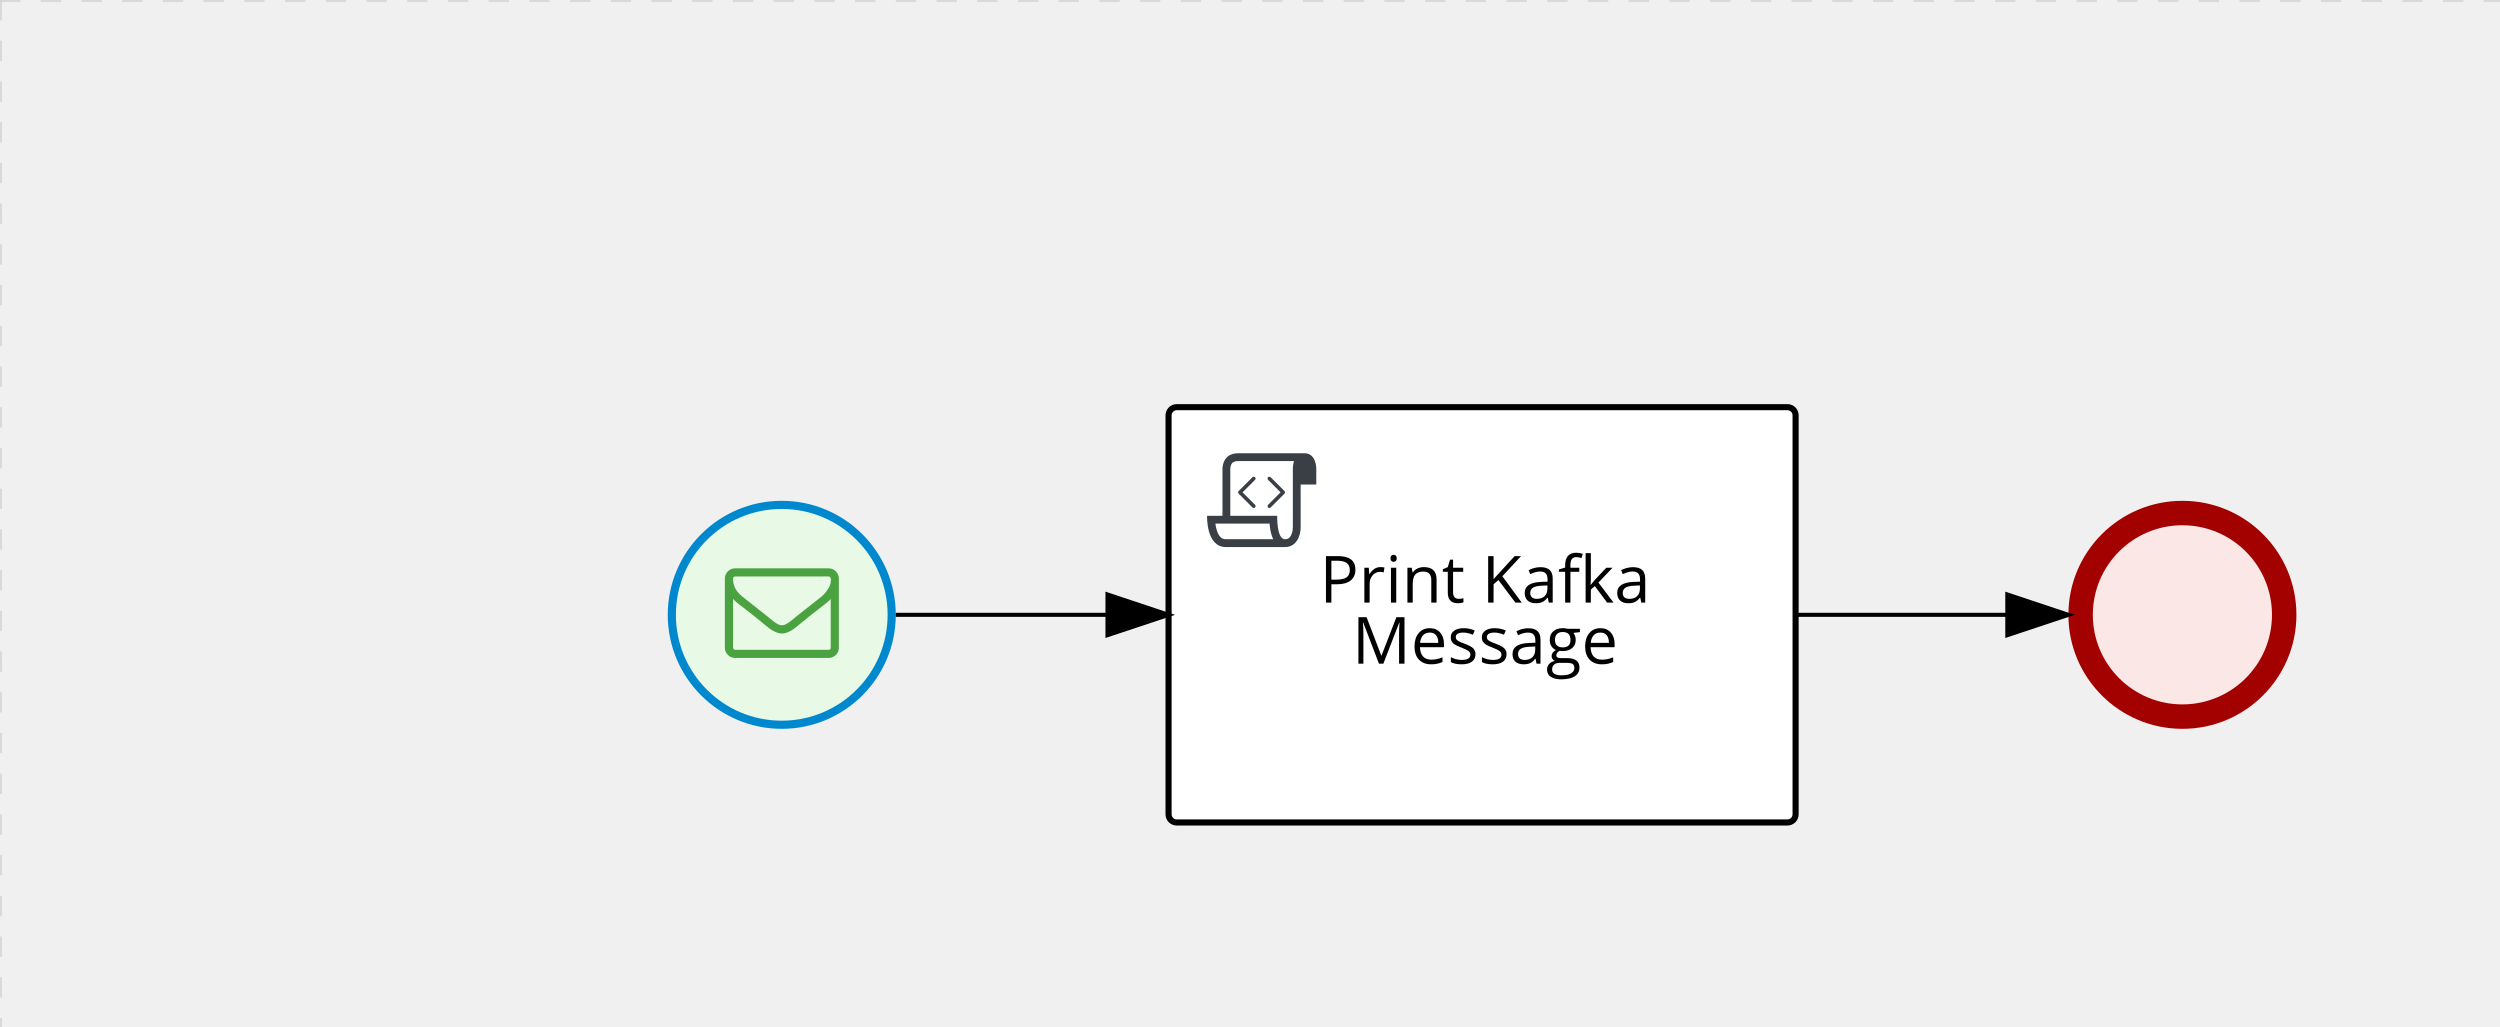
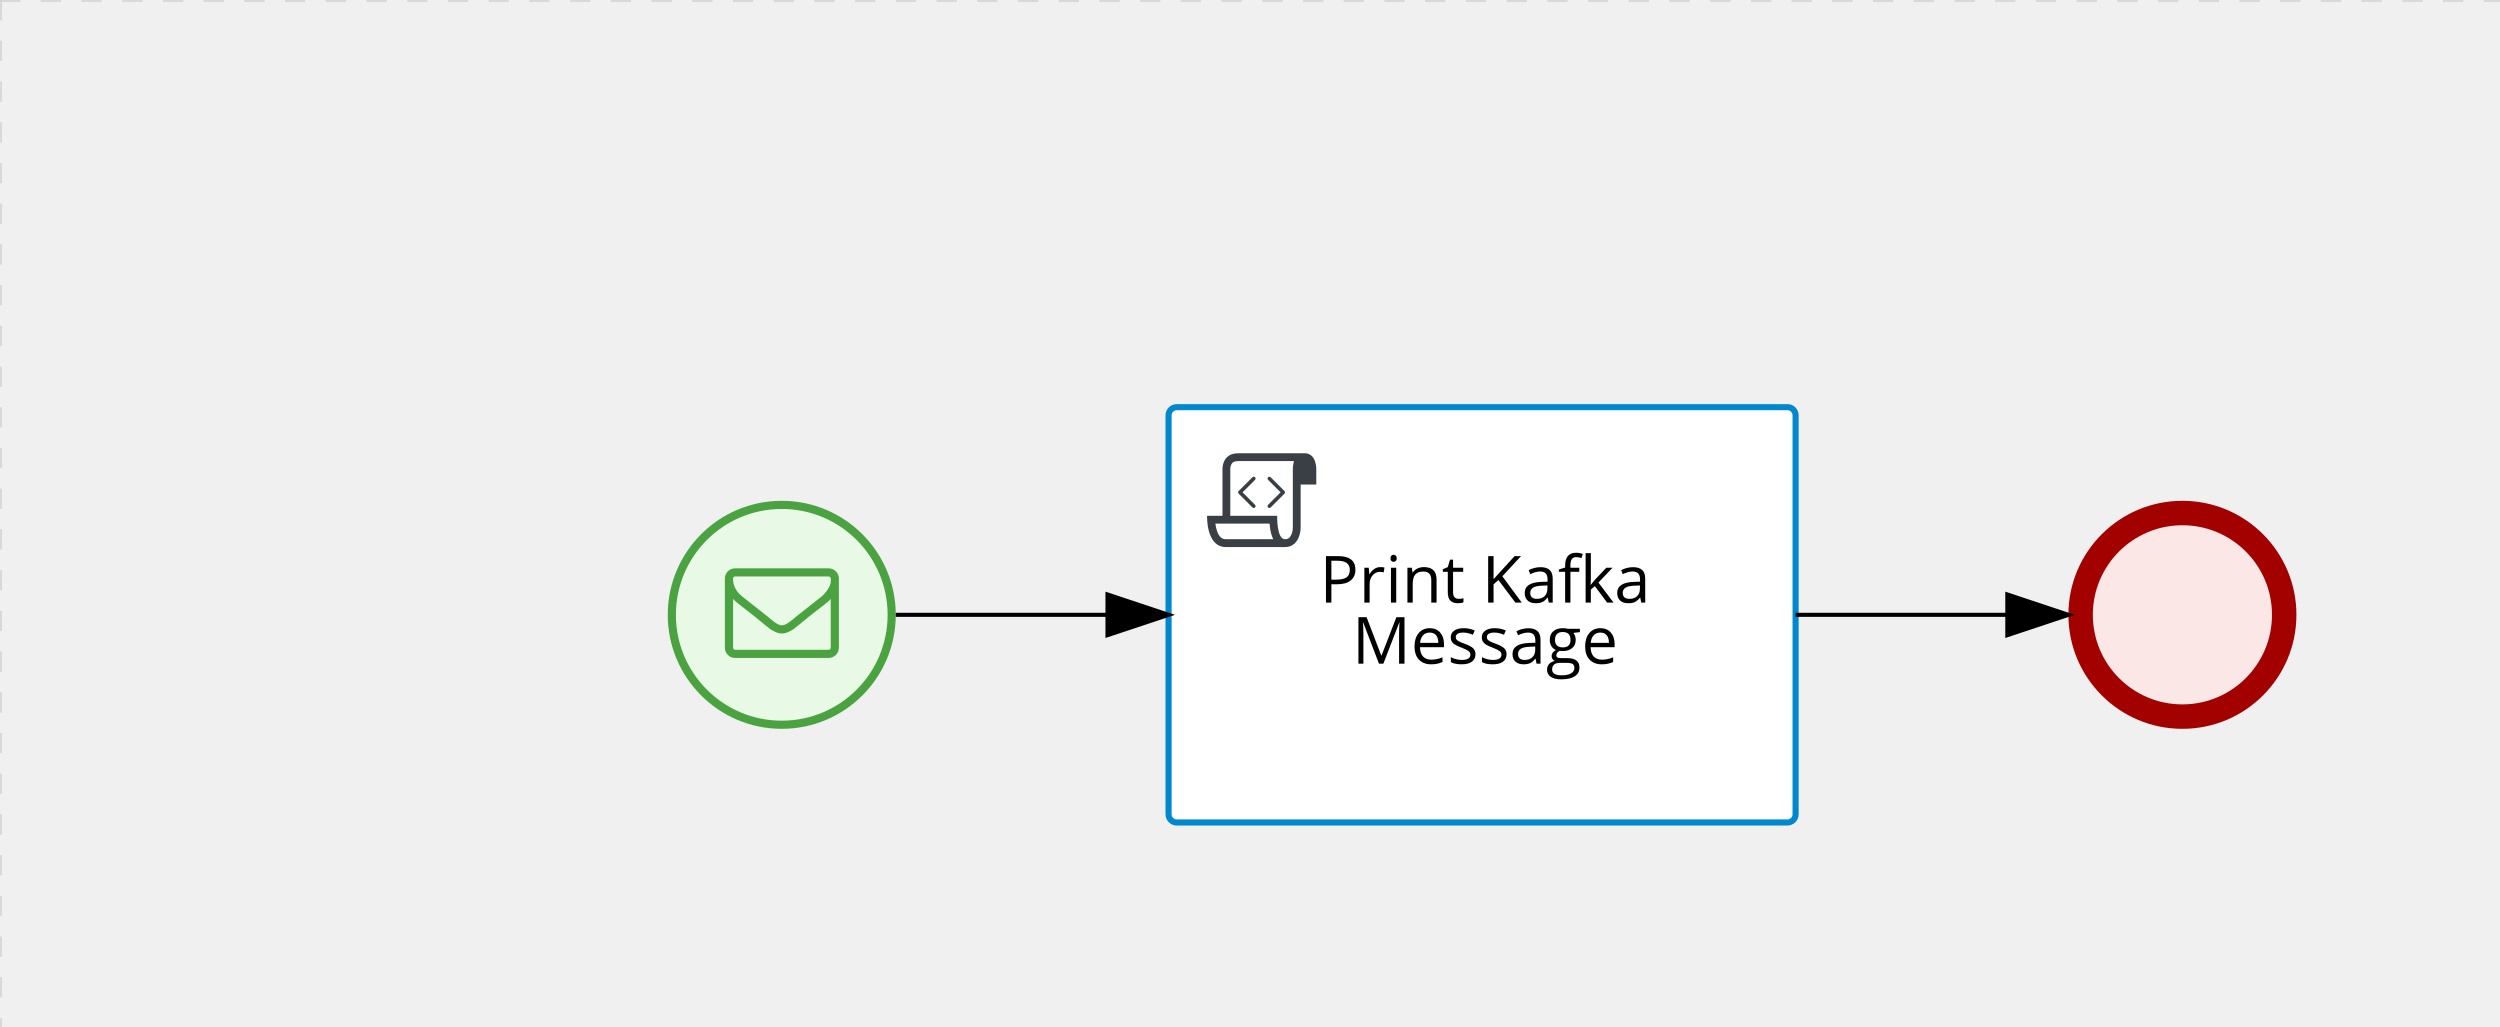
<svg xmlns="http://www.w3.org/2000/svg" version="1.1" width="614" height="252" viewBox="0 0 614 252">
  <defs />
  <g transform="matrix(1,0,0,1,0,0)">
    <g>
      <g>
        <g>
          <path fill="none" stroke="#d3d3d3" paint-order="fill stroke markers" d=" M 0 0 L 1200 0" stroke-miterlimit="10" stroke-opacity="0.8" stroke-dasharray="5" />
        </g>
        <g>
          <path fill="none" stroke="#d3d3d3" paint-order="fill stroke markers" d=" M 0 0 L 0 800" stroke-miterlimit="10" stroke-opacity="0.8" stroke-dasharray="5" />
        </g>
      </g>
-       <g id="_8AC4D924-F066-4DC4-8887-004DC13BAEF4" bpmn2nodeid="_8AC4D924-F066-4DC4-8887-004DC13BAEF4" transform="matrix(1,0,0,1,164,123)">
-         <g>
-           <path fill="none" stroke="none" />
-         </g>
-         <g transform="matrix(0.125,0,0,0.125,0,0)">
-           <g transform="matrix(1,0,0,1,0,0)">
-             <path fill="#e8fae6" stroke="none" id="_8AC4D924-F066-4DC4-8887-004DC13BAEF4?shapeType=BACKGROUND" paint-order="stroke fill markers" d=" M 0 0 M 444 224 C 444 263.9 434.2 300.8 414.4 334.5 C 394.7 368.2 368 394.9 334.4 414.5 C 300.8 434.1 263.9 444 224 444 C 184.1 444 147.2 434.2 113.5 414.4 C 79.8 394.7 53.1 368 33.5 334.4 C 13.9 300.8 4 263.9 4 224 C 4 184.1 13.8 147.2 33.6 113.5 C 53.4 79.8 80.1 53.1 113.6 33.5 C 147.1 13.9 184.1 4 224 4 C 263.9 4 300.8 13.8 334.5 33.6 C 368.2 53.4 394.9 80.1 414.5 113.6 C 434.1 147.1 444 184.1 444 224 Z" />
-           </g>
-           <g>
-             <g transform="matrix(1,0,0,1,0,0)">
-               <g transform="matrix(1,0,0,1,0,0)">
-                 <path fill="rgb(0,136,206)" stroke="none" id="_8AC4D924-F066-4DC4-8887-004DC13BAEF4?shapeType=BORDER&amp;renderType=FILL" paint-order="stroke fill markers" d=" M 0 0 M 224 0 C 100.3 0 0 100.3 0 224 C 0 347.7 100.3 448 224 448 C 347.7 448 448 347.7 448 224 C 448 100.3 347.7 0 224 0 Z M 0 0 M 224 432 C 109.1 432 16 338.9 16 224 C 16 109.1 109.1 16 224 16 C 338.9 16 432 109.1 432 224 C 432 338.9 338.9 432 224 432 Z" />
-               </g>
-             </g>
-           </g>
-           <g>
-             <g transform="matrix(1,0,0,1,0,0)">
-               <g transform="matrix(1,0,0,1,0,0)">
-                 <path fill="#4aa241" stroke="none" id="_8AC4D924-F066-4DC4-8887-004DC13BAEF4_message-catching" paint-order="stroke fill markers" d=" M 0 0 M 320.2 288.7 L 320.2 192.7 C 317.6 195.7 314.7 198.5 311.6 200.9 C 289.2 218.1 271.5 232.1 258.4 243.1 C 254.2 246.7 250.7 249.5 248 251.5 C 245.3 253.5 241.8 255.5 237.2 257.6 C 232.6 259.7 228.4 260.7 224.4 260.7 L 224.2 260.7 C 220.2 260.7 216 259.7 211.4 257.6 C 206.8 255.5 203.2 253.5 200.6 251.5 C 197.9 249.5 194.5 246.7 190.2 243.1 C 177.1 232.1 159.3 218 137 200.9 C 133.9 198.4 131.1 195.7 128.4 192.7 L 128.4 288.7 C 128.4 289.8 128.8 290.7 129.6 291.5 C 130.4 292.3 131.4 292.7 132.4 292.7 L 316.4 292.7 C 317.5 292.7 318.4 292.3 319.2 291.5 C 319.9 290.7 320.2 289.8 320.2 288.7 Z M 0 0 M 320.2 152.7 C 320.2 151.6 319.8 150.7 319 149.9 C 318.2 149.1 317.3 148.7 316.2 148.7 L 316.2 148.7 L 132.2 148.7 C 131.1 148.7 130.2 149.1 129.4 149.9 C 128.6 150.7 128.2 151.6 128.2 152.7 C 128.2 166.7 134.3 178.5 146.6 188.2 C 162.7 200.9 179.4 214.1 196.7 227.8 C 197.2 228.2 198.6 229.5 201.1 231.5 C 203.6 233.6 205.5 235.1 206.9 236.2 C 208.3 237.3 210.1 238.6 212.5 240.1 C 214.9 241.6 216.9 242.8 218.8 243.5 C 220.7 244.3 222.5 244.6 224.2 244.6 L 224.4 244.6 C 226 244.6 227.8 244.2 229.8 243.5 C 231.8 242.8 233.8 241.6 236.1 240.1 C 238.4 238.6 240.3 237.2 241.7 236.2 C 243.1 235.1 245.1 233.6 247.5 231.5 C 249.9 229.4 251.4 228.3 251.9 227.8 C 269.3 214 285.9 200.9 302 188.2 C 306.5 184.6 310.7 179.8 314.6 173.7 C 318.5 167.7 320.4 162.2 320.4 157.3 L 320.4 154.2 L 320.4 152.7 Z M 0 0 M 336.2 152.7 L 336.2 288.7 C 336.2 294.2 334.3 298.9 330.3 302.8 C 326.4 306.7 321.7 308.7 316.2 308.7 L 132.2 308.7 C 126.7 308.7 122 306.7 118.1 302.8 C 114.2 298.9 112.2 294.2 112.2 288.7 L 112.2 152.7 C 112.2 147.2 114.2 142.5 118.1 138.6 C 122 134.7 126.7 132.7 132.2 132.7 L 316.2 132.7 C 321.7 132.7 326.4 134.6 330.3 138.6 C 334.2 142.6 336.2 147.2 336.2 152.7 Z" />
-               </g>
-             </g>
-           </g>
-         </g>
-         <g transform="matrix(1,0,0,1,28,61)" />
-       </g>
-       <g id="_7E3EA732-7D4A-44FB-AD6A-85B0D339B6E2" bpmn2nodeid="_7E3EA732-7D4A-44FB-AD6A-85B0D339B6E2" transform="matrix(1,0,0,1,508,123)">
-         <g>
-           <path fill="none" stroke="none" />
-         </g>
-         <g transform="matrix(0.125,0,0,0.125,0,0)">
-           <g transform="matrix(1,0,0,1,0,0)">
-             <path fill="#fce7e7" stroke="none" id="_7E3EA732-7D4A-44FB-AD6A-85B0D339B6E2?shapeType=BACKGROUND" paint-order="stroke fill markers" d=" M 0 0 M 444 224 C 444 263.9 434.2 300.8 414.4 334.5 C 394.7 368.2 368 394.9 334.4 414.5 C 300.8 434.1 263.9 444 224 444 C 184.1 444 147.2 434.2 113.5 414.4 C 79.8 394.7 53.1 368 33.5 334.4 C 13.9 300.8 4 263.9 4 224 C 4 184.1 13.8 147.2 33.6 113.5 C 53.4 79.8 80.1 53.1 113.6 33.5 C 147.1 13.9 184.1 4 224 4 C 263.9 4 300.8 13.8 334.5 33.6 C 368.2 53.4 394.9 80.1 414.5 113.6 C 434.1 147.1 444 184.1 444 224 Z" />
-           </g>
-           <g>
-             <g transform="matrix(1,0,0,1,0,0)">
-               <g transform="matrix(1,0,0,1,0,0)">
-                 <path fill="rgb(163,0,0)" stroke="none" id="_7E3EA732-7D4A-44FB-AD6A-85B0D339B6E2?shapeType=BORDER&amp;renderType=FILL" paint-order="stroke fill markers" d=" M 0 0 M 224 0 C 100.3 0 0 100.3 0 224 C 0 347.7 100.3 448 224 448 C 347.7 448 448 347.7 448 224 C 448 100.3 347.7 0 224 0 Z M 0 0 M 224 400 C 126.8 400 48 321.2 48 224 C 48 126.8 126.8 48 224 48 C 321.2 48 400 126.8 400 224 C 400 321.2 321.2 400 224 400 Z" />
-               </g>
-             </g>
-           </g>
-         </g>
-         <g transform="matrix(1,0,0,1,28,61)" />
-       </g>
-       <g transform="matrix(1,0,0,1,508,123)" />
      <g id="_22A60514-77D6-43A9-8F06-BE9F845A8DAA" bpmn2nodeid="_22A60514-77D6-43A9-8F06-BE9F845A8DAA" transform="matrix(1,0,0,1,287,100)">
        <g>
          <path fill="none" stroke="none" />
        </g>
        <g transform="matrix(1,0,0,1,0,0)">
          <path fill="#ffffff" stroke="none" id="_22A60514-77D6-43A9-8F06-BE9F845A8DAA?shapeType=BACKGROUND" paint-order="stroke fill markers" d=" M 2 0 L 152 0 L 152 0 A 2 2 0 0 1 154 2 L 154 100 L 154 100 A 2 2 0 0 1 152 102 L 2 102 L 2 102 A 2 2 0 0 1 0 100 L 0 2 L 0 2 A 2 2 0 0 1 2 0 Z" />
        </g>
        <g transform="matrix(1,0,0,1,0,0)">
-           <path fill="none" stroke="rgb(0,0,0)" id="_22A60514-77D6-43A9-8F06-BE9F845A8DAA?shapeType=BORDER&amp;renderType=STROKE" paint-order="fill stroke markers" d=" M 2 0 L 152 0 L 152 0 A 2 2 0 0 1 154 2 L 154 100 L 154 100 A 2 2 0 0 1 152 102 L 2 102 L 2 102 A 2 2 0 0 1 0 100 L 0 2 L 0 2 A 2 2 0 0 1 2 0 Z" stroke-miterlimit="10" stroke-width="1.5" stroke-dasharray="" />
+           <path fill="none" stroke="rgb(0,136,206)" id="_22A60514-77D6-43A9-8F06-BE9F845A8DAA?shapeType=BORDER&amp;renderType=STROKE" paint-order="fill stroke markers" d=" M 2 0 L 152 0 L 152 0 A 2 2 0 0 1 154 2 L 154 100 L 154 100 A 2 2 0 0 1 152 102 L 2 102 L 2 102 A 2 2 0 0 1 0 100 L 0 2 L 0 2 A 2 2 0 0 1 2 0 Z" stroke-miterlimit="10" stroke-width="1.5" stroke-dasharray="" />
        </g>
        <g>
          <g transform="matrix(0.06,0,0,0.06,9.4,9.4)">
            <g transform="matrix(1,0,0,1,0,0)">
              <path fill="#393f44" stroke="none" id="_22A60514-77D6-43A9-8F06-BE9F845A8DAA_task__19lb__DCo5" paint-order="stroke fill markers" d=" M 0 0 M 197.3 130.2 C 194.4 127.3 189.6 127.3 186.7 130.2 L 130.2 186.7 C 127.3 189.6 127.3 194.4 130.2 197.3 L 186.7 253.8 C 188.1 255.3 190.1 256 192 256 C 193.9 256 195.9 255.3 197.3 253.7 C 200.2 250.8 200.2 246 197.3 243.1 L 146.2 192 L 197.3 140.8 C 200.2 137.9 200.2 133.1 197.3 130.2 Z" />
            </g>
            <g transform="matrix(1,0,0,1,0,0)">
              <path fill="#393f44" stroke="none" id="_22A60514-77D6-43A9-8F06-BE9F845A8DAA_task__19lb__fX7D" paint-order="stroke fill markers" d=" M 0 0 M 261.3 130.2 C 258.4 127.3 253.6 127.3 250.7 130.2 C 247.8 133.1 247.8 137.9 250.7 140.8 L 301.8 191.9 L 250.7 243 C 247.8 245.9 247.8 250.7 250.7 253.6 C 252.1 255.3 254.1 256 256 256 C 257.9 256 259.9 255.3 261.3 253.8 L 317.8 197.3 C 320.7 194.4 320.7 189.6 317.8 186.7 L 261.3 130.2 Z" />
            </g>
            <g transform="matrix(1,0,0,1,0,0)">
              <path fill="#393f44" stroke="none" id="_22A60514-77D6-43A9-8F06-BE9F845A8DAA_task__19lb__LJwe" paint-order="stroke fill markers" d=" M 0 0 M 400 32 C 400 32 152.8 32 128 32 C 62 32 64 96 64 96 L 64 288 L 1 288 C 1 288 -4 416 78 416 L 320 416 C 368 416 384 368 384 336 C 384 314.2 384 224.4 384 160 L 448 160 L 448 96 C 448 96 449 32 400 32 Z M 0 0 M 78 383.9 C 68.5 383.9 61.6 381.1 55.5 374.9 C 43.4 362.4 37.5 339.6 34.9 320 L 256.9 320 C 257.1 322.7 257.3 325.4 257.6 328.2 C 260 351.6 264.7 370.1 271.9 383.9 L 78 383.9 L 78 383.9 Z M 0 0 M 352 336 C 352 345.9 349.6 360.3 342.9 371 C 337.2 380.1 330.4 384 320 384 C 285 384 288 288 288 288 L 96 288 L 96 96 L 96 95.9 L 96 95.1 C 96 90.6 97.6 78.3 104.7 71.2 C 106.5 69.4 111.9 64 128 64 L 356.5 64 C 354.4 72.8 352.8 81.8 352.2 89.9 C 352.2 90.5 352.1 91.1 352.1 91.7 C 352.1 92 352.1 92.3 352.1 92.6 C 352 94.8 352 96 352 96 L 352 160 L 352 336 Z" />
            </g>
          </g>
        </g>
        <g transform="matrix(1,0,0,1,35,36)">
          <text fill="#000000" stroke="none" font-family="Open Sans" font-size="12pt" font-style="normal" font-weight="normal" text-decoration="normal" x="42.715" y="12" text-anchor="middle" dominant-baseline="alphabetic">Print Kafka </text>
          <text fill="#000000" stroke="none" font-family="Open Sans" font-size="12pt" font-style="normal" font-weight="normal" text-decoration="normal" x="42.715" y="27" text-anchor="middle" dominant-baseline="alphabetic">  Message   </text>
        </g>
      </g>
+       <g id="_7E3EA732-7D4A-44FB-AD6A-85B0D339B6E2" bpmn2nodeid="_7E3EA732-7D4A-44FB-AD6A-85B0D339B6E2" transform="matrix(1,0,0,1,508,123)">
+         <g>
+           <path fill="none" stroke="none" />
+         </g>
+         <g transform="matrix(0.125,0,0,0.125,0,0)">
+           <g transform="matrix(1,0,0,1,0,0)">
+             <path fill="#fce7e7" stroke="none" id="_7E3EA732-7D4A-44FB-AD6A-85B0D339B6E2?shapeType=BACKGROUND" paint-order="stroke fill markers" d=" M 0 0 M 444 224 C 444 263.9 434.2 300.8 414.4 334.5 C 394.7 368.2 368 394.9 334.4 414.5 C 300.8 434.1 263.9 444 224 444 C 184.1 444 147.2 434.2 113.5 414.4 C 79.8 394.7 53.1 368 33.5 334.4 C 13.9 300.8 4 263.9 4 224 C 4 184.1 13.8 147.2 33.6 113.5 C 53.4 79.8 80.1 53.1 113.6 33.5 C 147.1 13.9 184.1 4 224 4 C 263.9 4 300.8 13.8 334.5 33.6 C 368.2 53.4 394.9 80.1 414.5 113.6 C 434.1 147.1 444 184.1 444 224 Z" />
+           </g>
+           <g>
+             <g transform="matrix(1,0,0,1,0,0)">
+               <g transform="matrix(1,0,0,1,0,0)">
+                 <path fill="#a30000" stroke="none" id="_7E3EA732-7D4A-44FB-AD6A-85B0D339B6E2?shapeType=BORDER&amp;renderType=FILL" paint-order="stroke fill markers" d=" M 0 0 M 224 0 C 100.3 0 0 100.3 0 224 C 0 347.7 100.3 448 224 448 C 347.7 448 448 347.7 448 224 C 448 100.3 347.7 0 224 0 Z M 0 0 M 224 400 C 126.8 400 48 321.2 48 224 C 48 126.8 126.8 48 224 48 C 321.2 48 400 126.8 400 224 C 400 321.2 321.2 400 224 400 Z" />
+               </g>
+             </g>
+           </g>
+         </g>
+         <g transform="matrix(1,0,0,1,28,61)" />
+       </g>
+       <g id="_8AC4D924-F066-4DC4-8887-004DC13BAEF4" bpmn2nodeid="_8AC4D924-F066-4DC4-8887-004DC13BAEF4" transform="matrix(1,0,0,1,164,123)">
+         <g>
+           <path fill="none" stroke="none" />
+         </g>
+         <g transform="matrix(0.125,0,0,0.125,0,0)">
+           <g transform="matrix(1,0,0,1,0,0)">
+             <path fill="#e8fae6" stroke="none" id="_8AC4D924-F066-4DC4-8887-004DC13BAEF4?shapeType=BACKGROUND" paint-order="stroke fill markers" d=" M 0 0 M 444 224 C 444 263.9 434.2 300.8 414.4 334.5 C 394.7 368.2 368 394.9 334.4 414.5 C 300.8 434.1 263.9 444 224 444 C 184.1 444 147.2 434.2 113.5 414.4 C 79.8 394.7 53.1 368 33.5 334.4 C 13.9 300.8 4 263.9 4 224 C 4 184.1 13.8 147.2 33.6 113.5 C 53.4 79.8 80.1 53.1 113.6 33.5 C 147.1 13.9 184.1 4 224 4 C 263.9 4 300.8 13.8 334.5 33.6 C 368.2 53.4 394.9 80.1 414.5 113.6 C 434.1 147.1 444 184.1 444 224 Z" />
+           </g>
+           <g>
+             <g transform="matrix(1,0,0,1,0,0)">
+               <g transform="matrix(1,0,0,1,0,0)">
+                 <path fill="#4aa241" stroke="none" id="_8AC4D924-F066-4DC4-8887-004DC13BAEF4?shapeType=BORDER&amp;renderType=FILL" paint-order="stroke fill markers" d=" M 0 0 M 224 0 C 100.3 0 0 100.3 0 224 C 0 347.7 100.3 448 224 448 C 347.7 448 448 347.7 448 224 C 448 100.3 347.7 0 224 0 Z M 0 0 M 224 432 C 109.1 432 16 338.9 16 224 C 16 109.1 109.1 16 224 16 C 338.9 16 432 109.1 432 224 C 432 338.9 338.9 432 224 432 Z" />
+               </g>
+             </g>
+           </g>
+           <g>
+             <g transform="matrix(1,0,0,1,0,0)">
+               <g transform="matrix(1,0,0,1,0,0)">
+                 <path fill="#4aa241" stroke="none" id="_8AC4D924-F066-4DC4-8887-004DC13BAEF4_message-catching" paint-order="stroke fill markers" d=" M 0 0 M 320.2 288.7 L 320.2 192.7 C 317.6 195.7 314.7 198.5 311.6 200.9 C 289.2 218.1 271.5 232.1 258.4 243.1 C 254.2 246.7 250.7 249.5 248 251.5 C 245.3 253.5 241.8 255.5 237.2 257.6 C 232.6 259.7 228.4 260.7 224.4 260.7 L 224.2 260.7 C 220.2 260.7 216 259.7 211.4 257.6 C 206.8 255.5 203.2 253.5 200.6 251.5 C 197.9 249.5 194.5 246.7 190.2 243.1 C 177.1 232.1 159.3 218 137 200.9 C 133.9 198.4 131.1 195.7 128.4 192.7 L 128.4 288.7 C 128.4 289.8 128.8 290.7 129.6 291.5 C 130.4 292.3 131.4 292.7 132.4 292.7 L 316.4 292.7 C 317.5 292.7 318.4 292.3 319.2 291.5 C 319.9 290.7 320.2 289.8 320.2 288.7 Z M 0 0 M 320.2 152.7 C 320.2 151.6 319.8 150.7 319 149.9 C 318.2 149.1 317.3 148.7 316.2 148.7 L 316.2 148.7 L 132.2 148.7 C 131.1 148.7 130.2 149.1 129.4 149.9 C 128.6 150.7 128.2 151.6 128.2 152.7 C 128.2 166.7 134.3 178.5 146.6 188.2 C 162.7 200.9 179.4 214.1 196.7 227.8 C 197.2 228.2 198.6 229.5 201.1 231.5 C 203.6 233.6 205.5 235.1 206.9 236.2 C 208.3 237.3 210.1 238.6 212.5 240.1 C 214.9 241.6 216.9 242.8 218.8 243.5 C 220.7 244.3 222.5 244.6 224.2 244.6 L 224.4 244.6 C 226 244.6 227.8 244.2 229.8 243.5 C 231.8 242.8 233.8 241.6 236.1 240.1 C 238.4 238.6 240.3 237.2 241.7 236.2 C 243.1 235.1 245.1 233.6 247.5 231.5 C 249.9 229.4 251.4 228.3 251.9 227.8 C 269.3 214 285.9 200.9 302 188.2 C 306.5 184.6 310.7 179.8 314.6 173.7 C 318.5 167.7 320.4 162.2 320.4 157.3 L 320.4 154.2 L 320.4 152.7 Z M 0 0 M 336.2 152.7 L 336.2 288.7 C 336.2 294.2 334.3 298.9 330.3 302.8 C 326.4 306.7 321.7 308.7 316.2 308.7 L 132.2 308.7 C 126.7 308.7 122 306.7 118.1 302.8 C 114.2 298.9 112.2 294.2 112.2 288.7 L 112.2 152.7 C 112.2 147.2 114.2 142.5 118.1 138.6 C 122 134.7 126.7 132.7 132.2 132.7 L 316.2 132.7 C 321.7 132.7 326.4 134.6 330.3 138.6 C 334.2 142.6 336.2 147.2 336.2 152.7 Z" />
+               </g>
+             </g>
+           </g>
+         </g>
+         <g transform="matrix(1,0,0,1,28,61)" />
+       </g>
      <g id="_03533010-18C7-4B1A-B9AA-FF4B0C00EC55" bpmn2nodeid="_03533010-18C7-4B1A-B9AA-FF4B0C00EC55">
        <g>
-           <path fill="none" stroke="rgb(0,0,0)" paint-order="fill stroke markers" d=" M 220 151 L 272 151" stroke-miterlimit="10" stroke-dasharray="" />
+           <path fill="none" stroke="#000000" paint-order="fill stroke markers" d=" M 220 151 L 272 151" stroke-miterlimit="10" stroke-dasharray="" />
        </g>
        <g transform="matrix(1,0,0,1,220,151)" />
        <g transform="matrix(6.123233995736766e-17,1,-1,6.123233995736766e-17,287,146)">
-           <path fill="rgb(0,0,0)" stroke="rgb(0,0,0)" paint-order="fill stroke markers" d=" M 10 15 L 0 15 L 5 0 Z" stroke-miterlimit="10" stroke-dasharray="" />
+           <path fill="#000000" stroke="#000000" paint-order="fill stroke markers" d=" M 10 15 L 0 15 L 5 0 Z" stroke-miterlimit="10" stroke-dasharray="" />
        </g>
        <g transform="matrix(1,0,0,1,220,141)" />
      </g>
      <g id="_1E814ACC-D580-45A3-851C-231EDBB2B557" bpmn2nodeid="_1E814ACC-D580-45A3-851C-231EDBB2B557">
        <g>
-           <path fill="none" stroke="rgb(0,0,0)" paint-order="fill stroke markers" d=" M 441 151 L 493 151" stroke-miterlimit="10" stroke-dasharray="" />
+           <path fill="none" stroke="#000000" paint-order="fill stroke markers" d=" M 441 151 L 493 151" stroke-miterlimit="10" stroke-dasharray="" />
        </g>
        <g transform="matrix(1,0,0,1,441,151)" />
        <g transform="matrix(6.123233995736766e-17,1,-1,6.123233995736766e-17,508,146)">
-           <path fill="rgb(0,0,0)" stroke="rgb(0,0,0)" paint-order="fill stroke markers" d=" M 10 15 L 0 15 L 5 0 Z" stroke-miterlimit="10" stroke-dasharray="" />
+           <path fill="#000000" stroke="#000000" paint-order="fill stroke markers" d=" M 10 15 L 0 15 L 5 0 Z" stroke-miterlimit="10" stroke-dasharray="" />
        </g>
        <g transform="matrix(1,0,0,1,441,141)" />
      </g>
+       <g transform="matrix(1,0,0,1,508,123)" />
+       <g transform="matrix(1,0,0,1,164,123)" />
      <g transform="matrix(1,0,0,1,287,100)" />
-       <g transform="matrix(1,0,0,1,164,123)" />
    </g>
  </g>
</svg>
